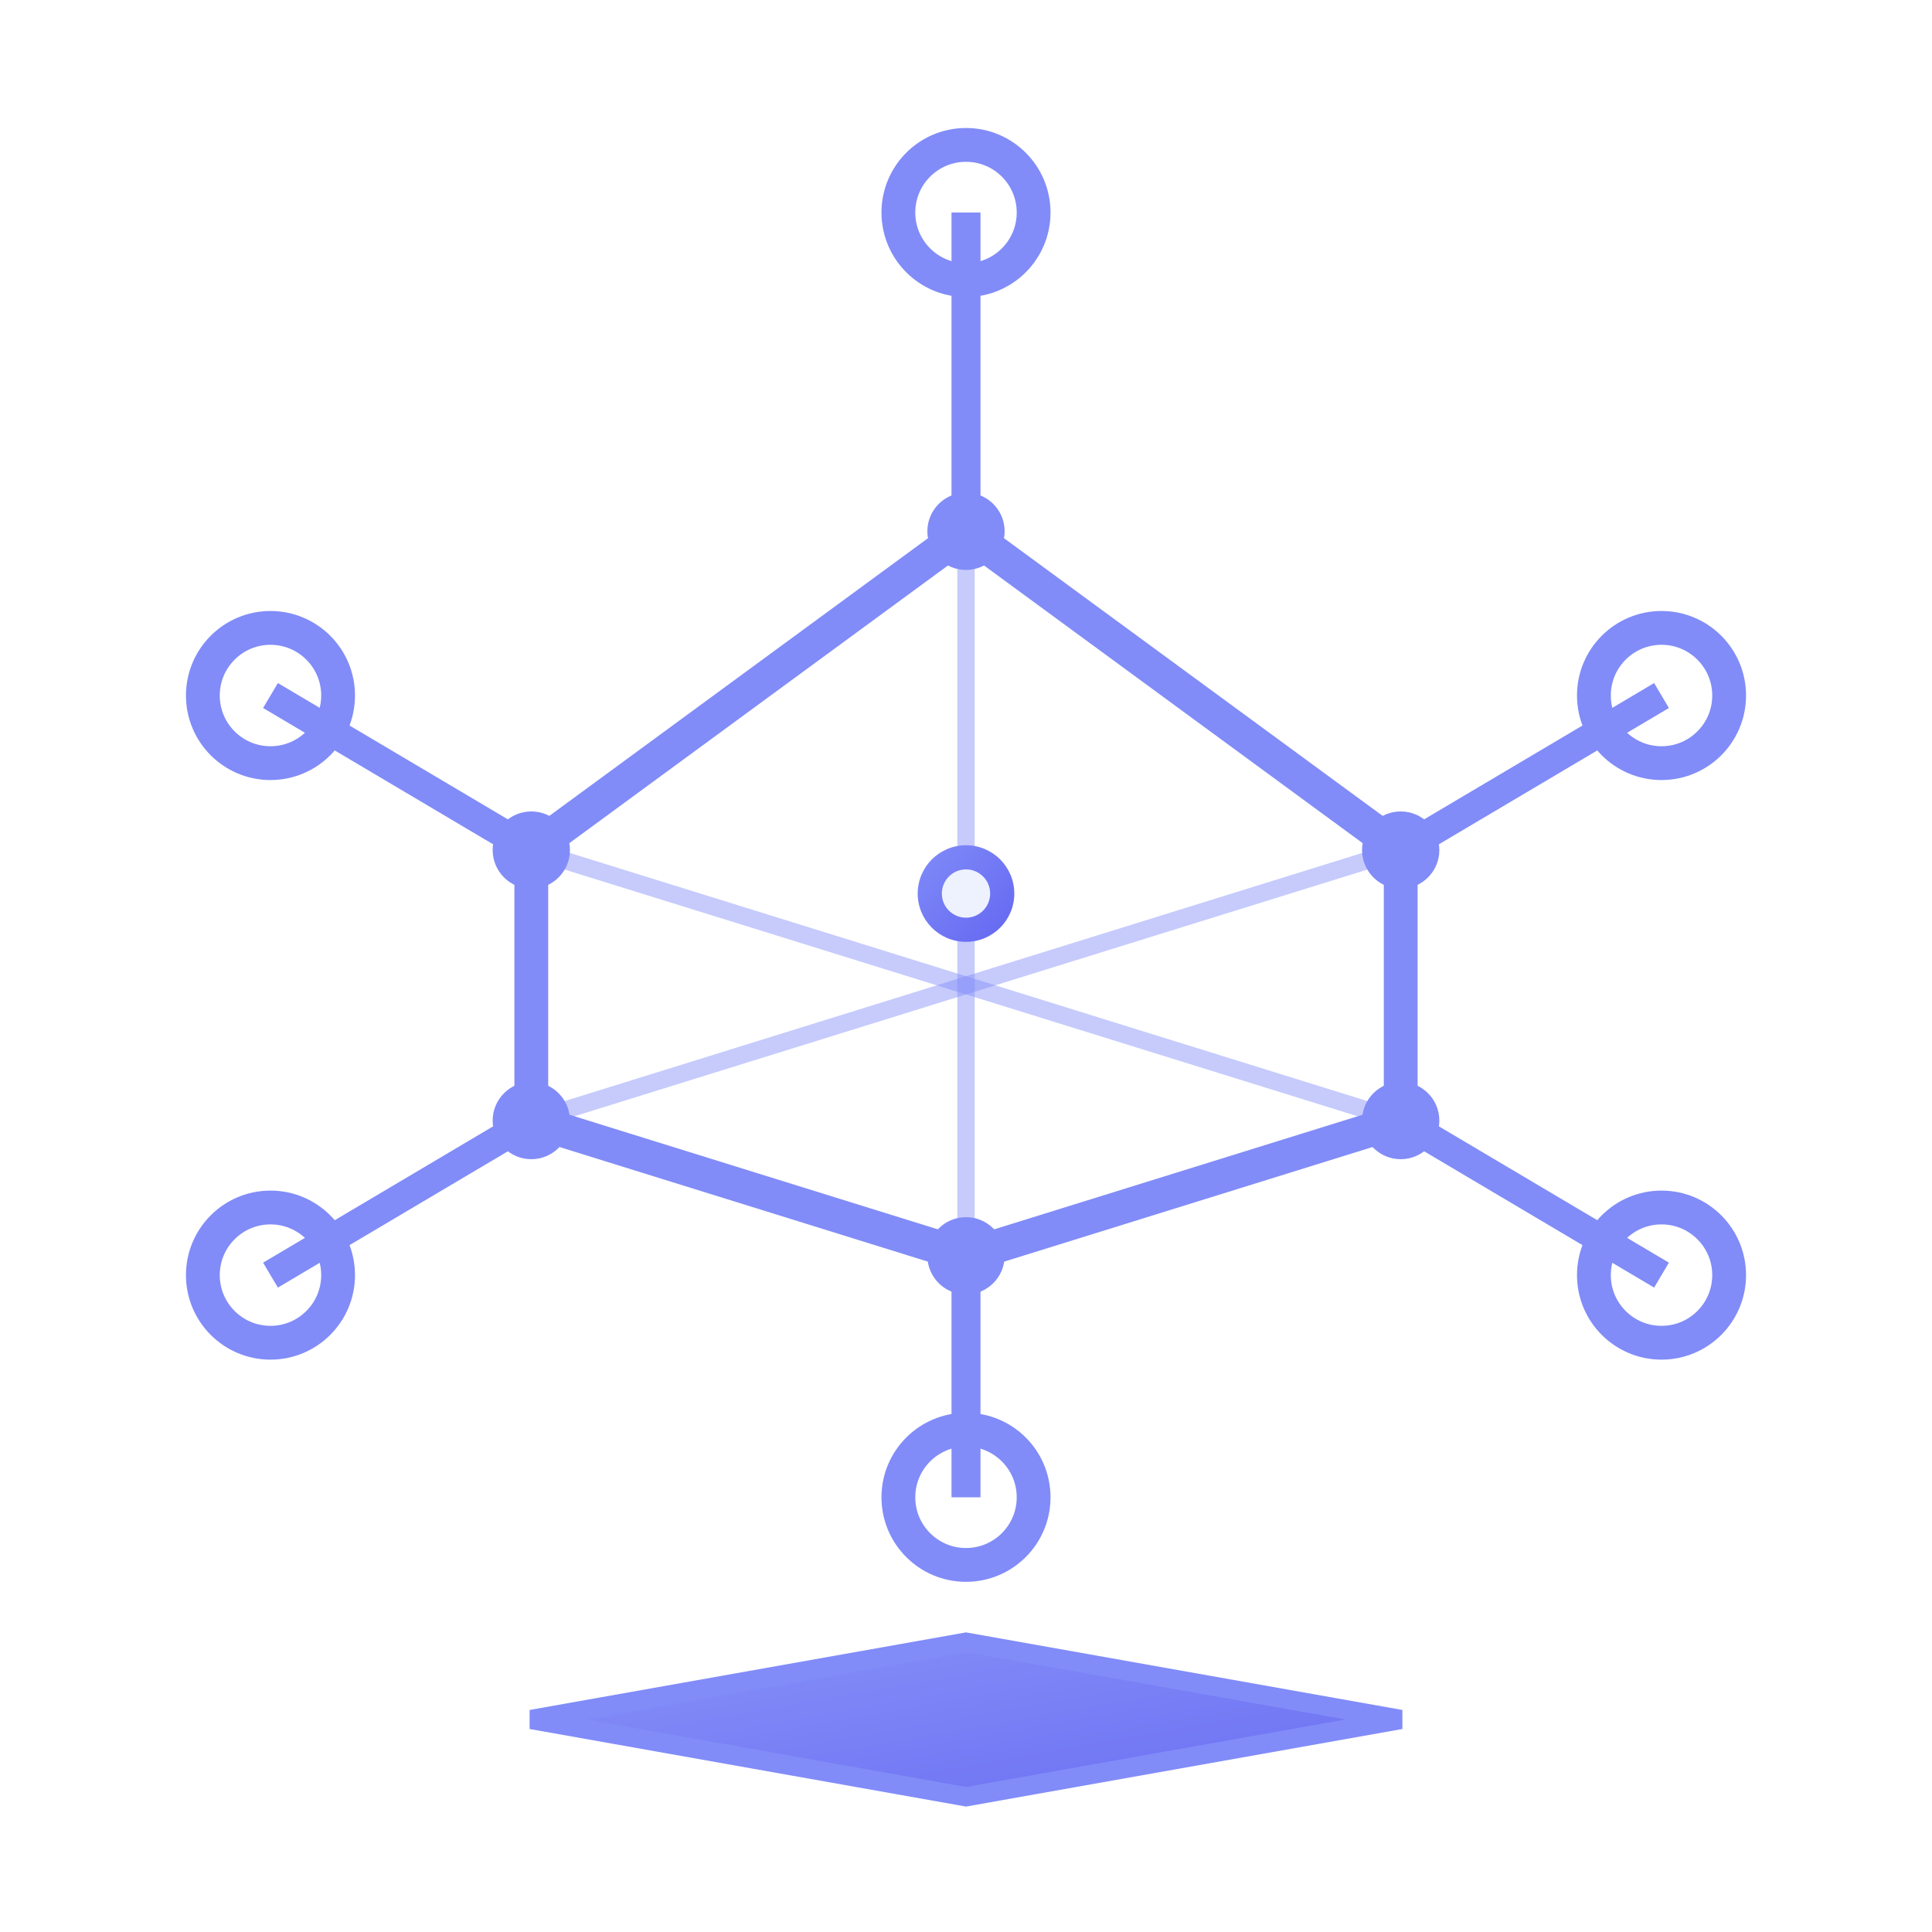
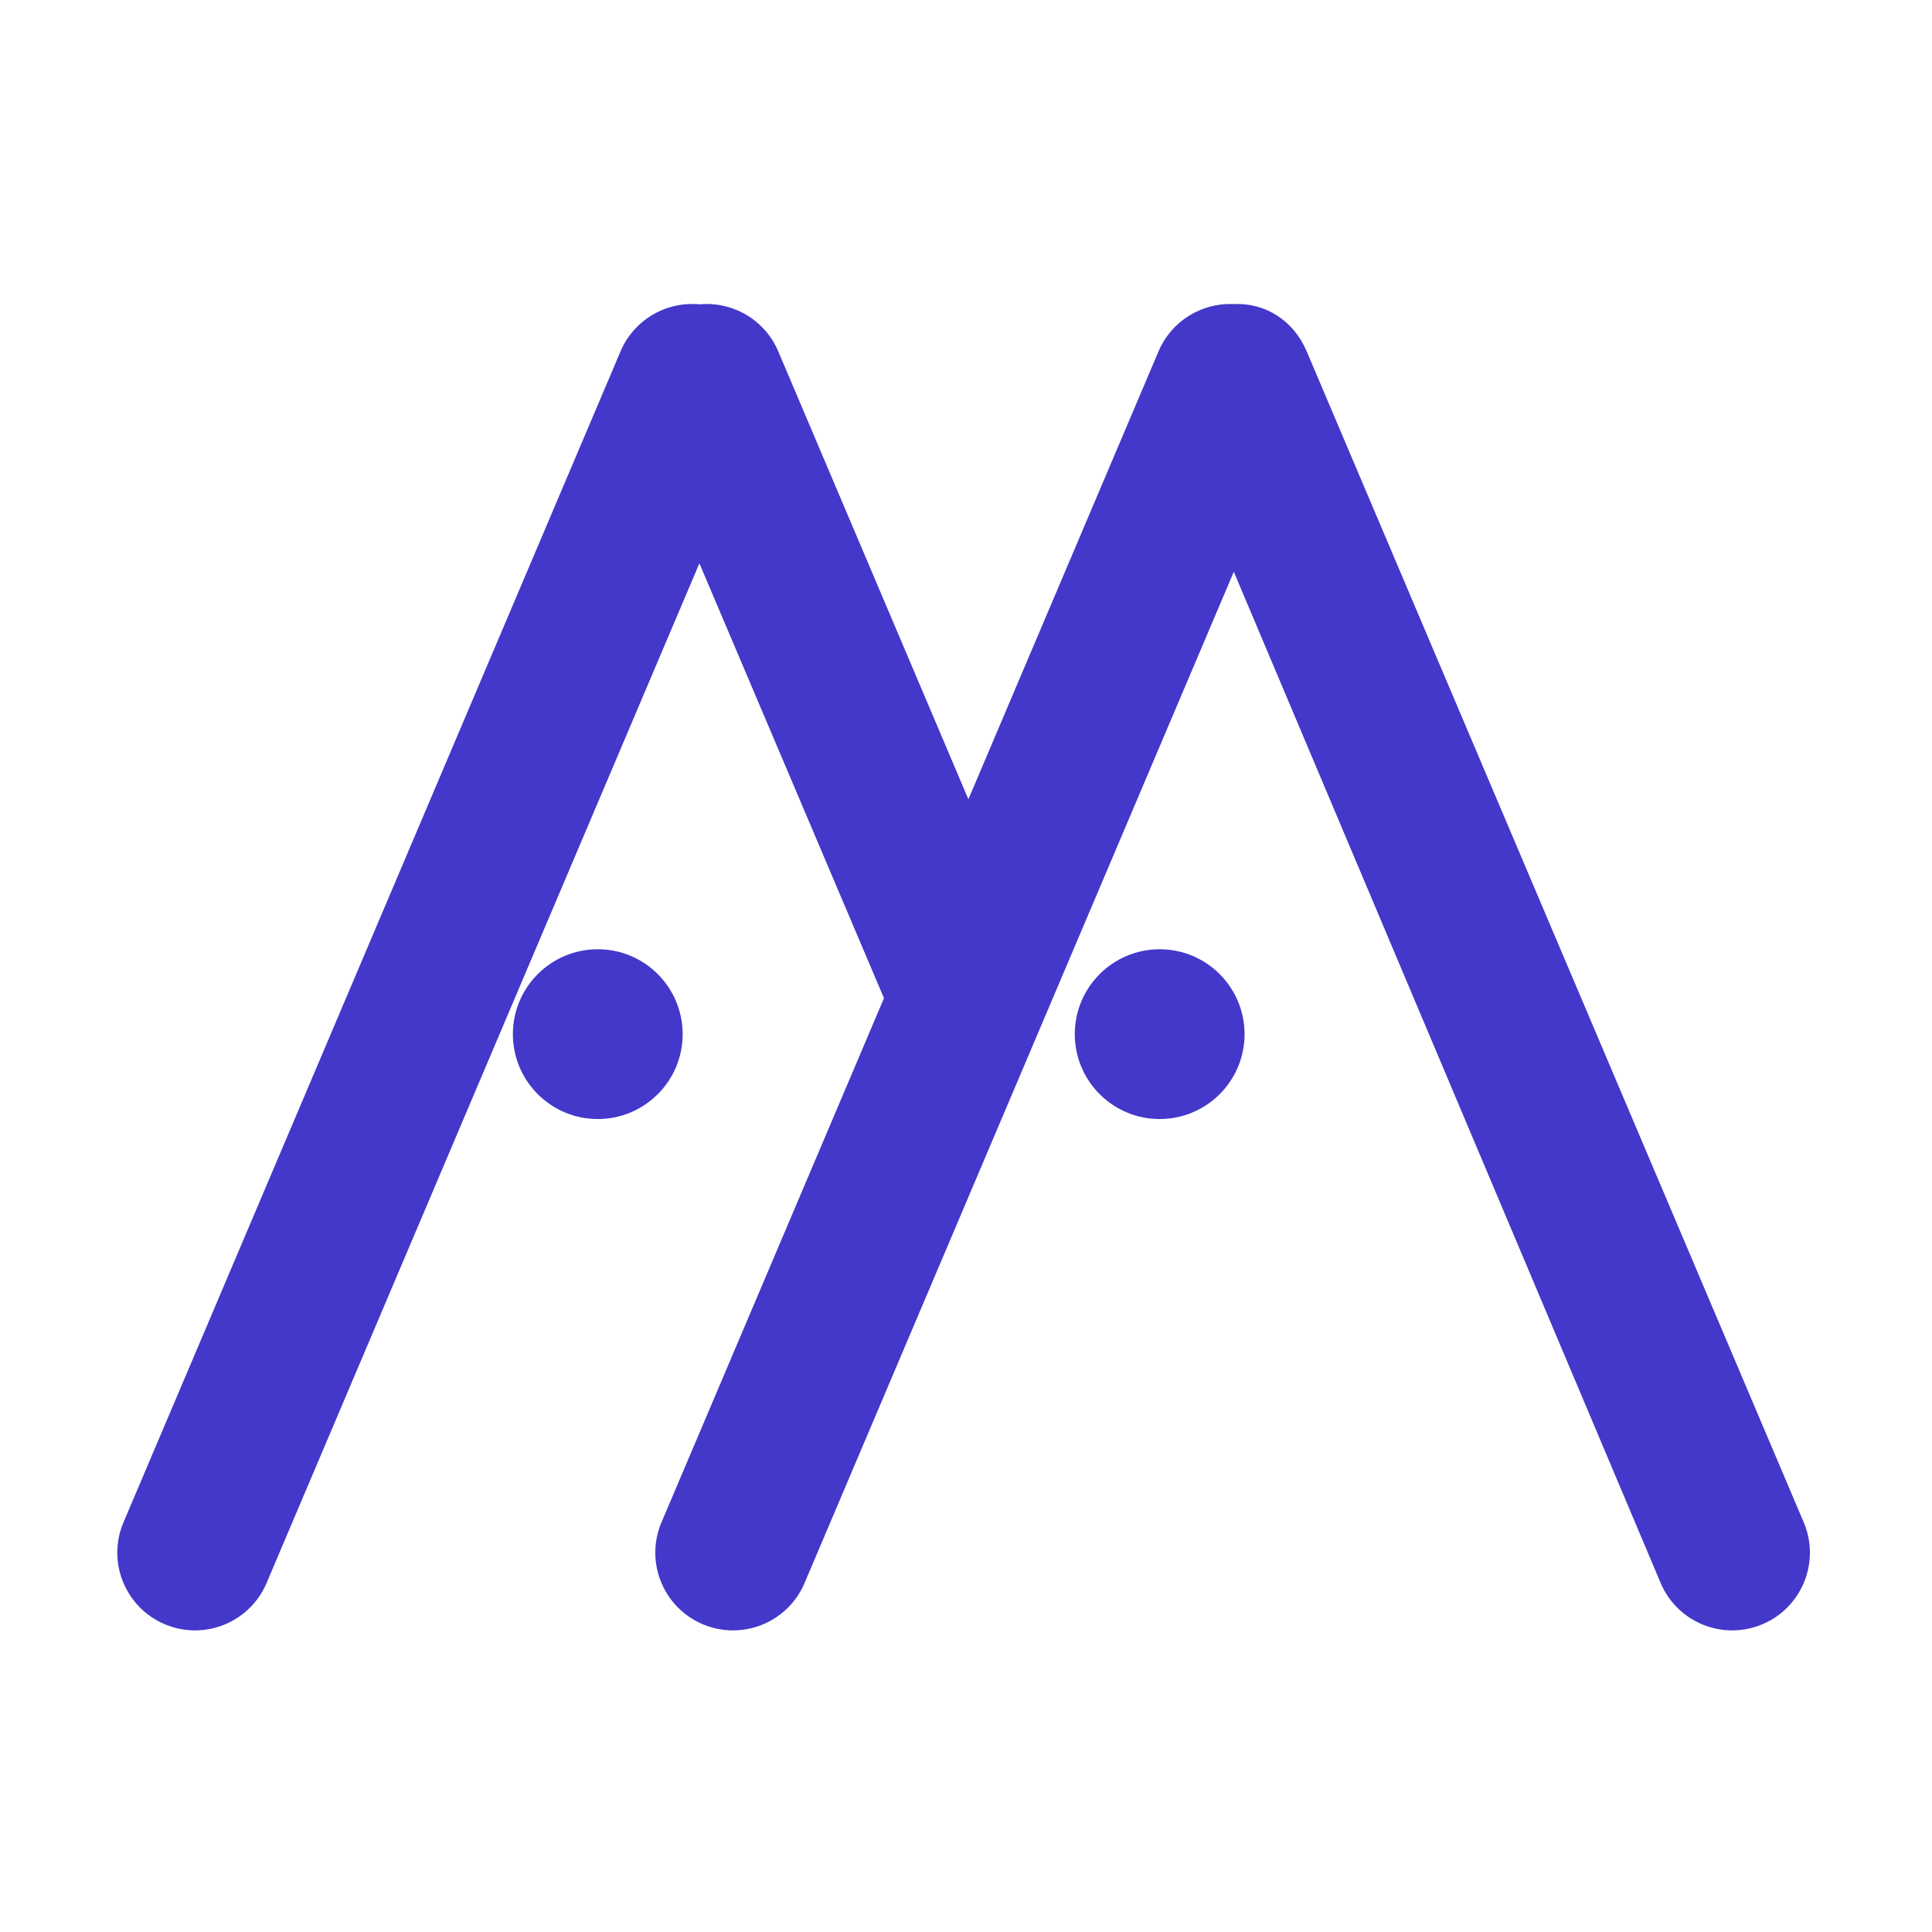
- <svg xmlns="http://www.w3.org/2000/svg" viewBox="0 0 200 200" fill="none">
-   <defs>
-     <linearGradient id="grad" x1="0" y1="0" x2="1" y2="1">
-       <stop offset="0%" stop-color="#818cf8" />
-       <stop offset="100%" stop-color="#6366f1" />
-     </linearGradient>
-     <linearGradient id="base-grad" x1="0" y1="0" x2="1" y2="1">
-       <stop offset="0%" stop-color="#818cf8" />
-       <stop offset="100%" stop-color="#6366f1" />
-     </linearGradient>
-   </defs>
-   <circle cx="100" cy="22" r="7" fill="none" stroke="#818cf8" stroke-width="3.5" />
-   <circle cx="28" cy="72" r="7" fill="none" stroke="#818cf8" stroke-width="3.5" />
-   <circle cx="172" cy="72" r="7" fill="none" stroke="#818cf8" stroke-width="3.5" />
-   <circle cx="28" cy="132" r="7" fill="none" stroke="#818cf8" stroke-width="3.5" />
-   <circle cx="172" cy="132" r="7" fill="none" stroke="#818cf8" stroke-width="3.5" />
-   <circle cx="100" cy="155" r="7" fill="none" stroke="#818cf8" stroke-width="3.5" />
-   <line x1="100" y1="22" x2="100" y2="55" stroke="#818cf8" stroke-width="3" />
-   <line x1="28" y1="72" x2="55" y2="88" stroke="#818cf8" stroke-width="3" />
-   <line x1="172" y1="72" x2="145" y2="88" stroke="#818cf8" stroke-width="3" />
-   <line x1="28" y1="132" x2="55" y2="116" stroke="#818cf8" stroke-width="3" />
-   <line x1="172" y1="132" x2="145" y2="116" stroke="#818cf8" stroke-width="3" />
-   <line x1="100" y1="155" x2="100" y2="130" stroke="#818cf8" stroke-width="3" />
-   <polygon points="100,55 145,88 145,116 100,130 55,116 55,88" fill="none" stroke="#818cf8" stroke-width="3.5" />
-   <line x1="100" y1="55" x2="100" y2="130" stroke="#818cf8" stroke-width="1.8" stroke-opacity="0.45" />
-   <line x1="55" y1="88" x2="145" y2="116" stroke="#818cf8" stroke-width="1.8" stroke-opacity="0.45" />
-   <line x1="145" y1="88" x2="55" y2="116" stroke="#818cf8" stroke-width="1.8" stroke-opacity="0.45" />
-   <circle cx="100" cy="92.5" r="5" fill="url(#grad)" />
-   <circle cx="100" cy="92.5" r="2.5" fill="#eef2ff" />
-   <circle cx="100" cy="55" r="4" fill="#818cf8" />
-   <circle cx="145" cy="88" r="4" fill="#818cf8" />
-   <circle cx="145" cy="116" r="4" fill="#818cf8" />
-   <circle cx="100" cy="130" r="4" fill="#818cf8" />
-   <circle cx="55" cy="116" r="4" fill="#818cf8" />
-   <circle cx="55" cy="88" r="4" fill="#818cf8" />
-   <polygon points="100,170 145,178 100,186 55,178" fill="url(#base-grad)" fill-opacity="0.95" stroke="#818cf8" stroke-width="2" />
+ <svg xmlns="http://www.w3.org/2000/svg" viewBox="0 0 808 808" width="64" height="64">
+   <path d="M325.482 146.947L405 334.279l79.518-187.332c5.4-12.722 17.955-20.219 30.987-19.792l.494.02c13.209-.636 25.014 6.889 30.483 19.772l207.869 489.709c7.013 16.522-.695 35.602-17.218 42.615s-35.602-.695-42.615-17.218L516 239.133l-179.517 422.92c-7.013 16.522-26.093 24.231-42.615 17.218s-24.231-26.093-17.218-42.615l93.044-219.2L292.5 235.6l-181.017 426.453c-7.013 16.522-26.093 24.231-42.615 17.218s-24.231-26.093-17.218-42.615L259.518 146.947c5.675-13.37 19.253-20.97 32.982-19.665 13.729-1.305 27.306 6.294 32.982 19.665L405 334.279zm-39.982 285.553c0 19.606-15.894 35.5-35.5 35.5s-35.5-15.894-35.5-35.5 15.894-35.5 35.5-35.5 35.5 15.894 35.5 35.5zm235 0c0 19.606-15.894 35.5-35.5 35.5s-35.5-15.894-35.5-35.5 15.894-35.5 35.5-35.5 35.5 15.894 35.5 35.5z" fill="#4338CA" />
</svg>
